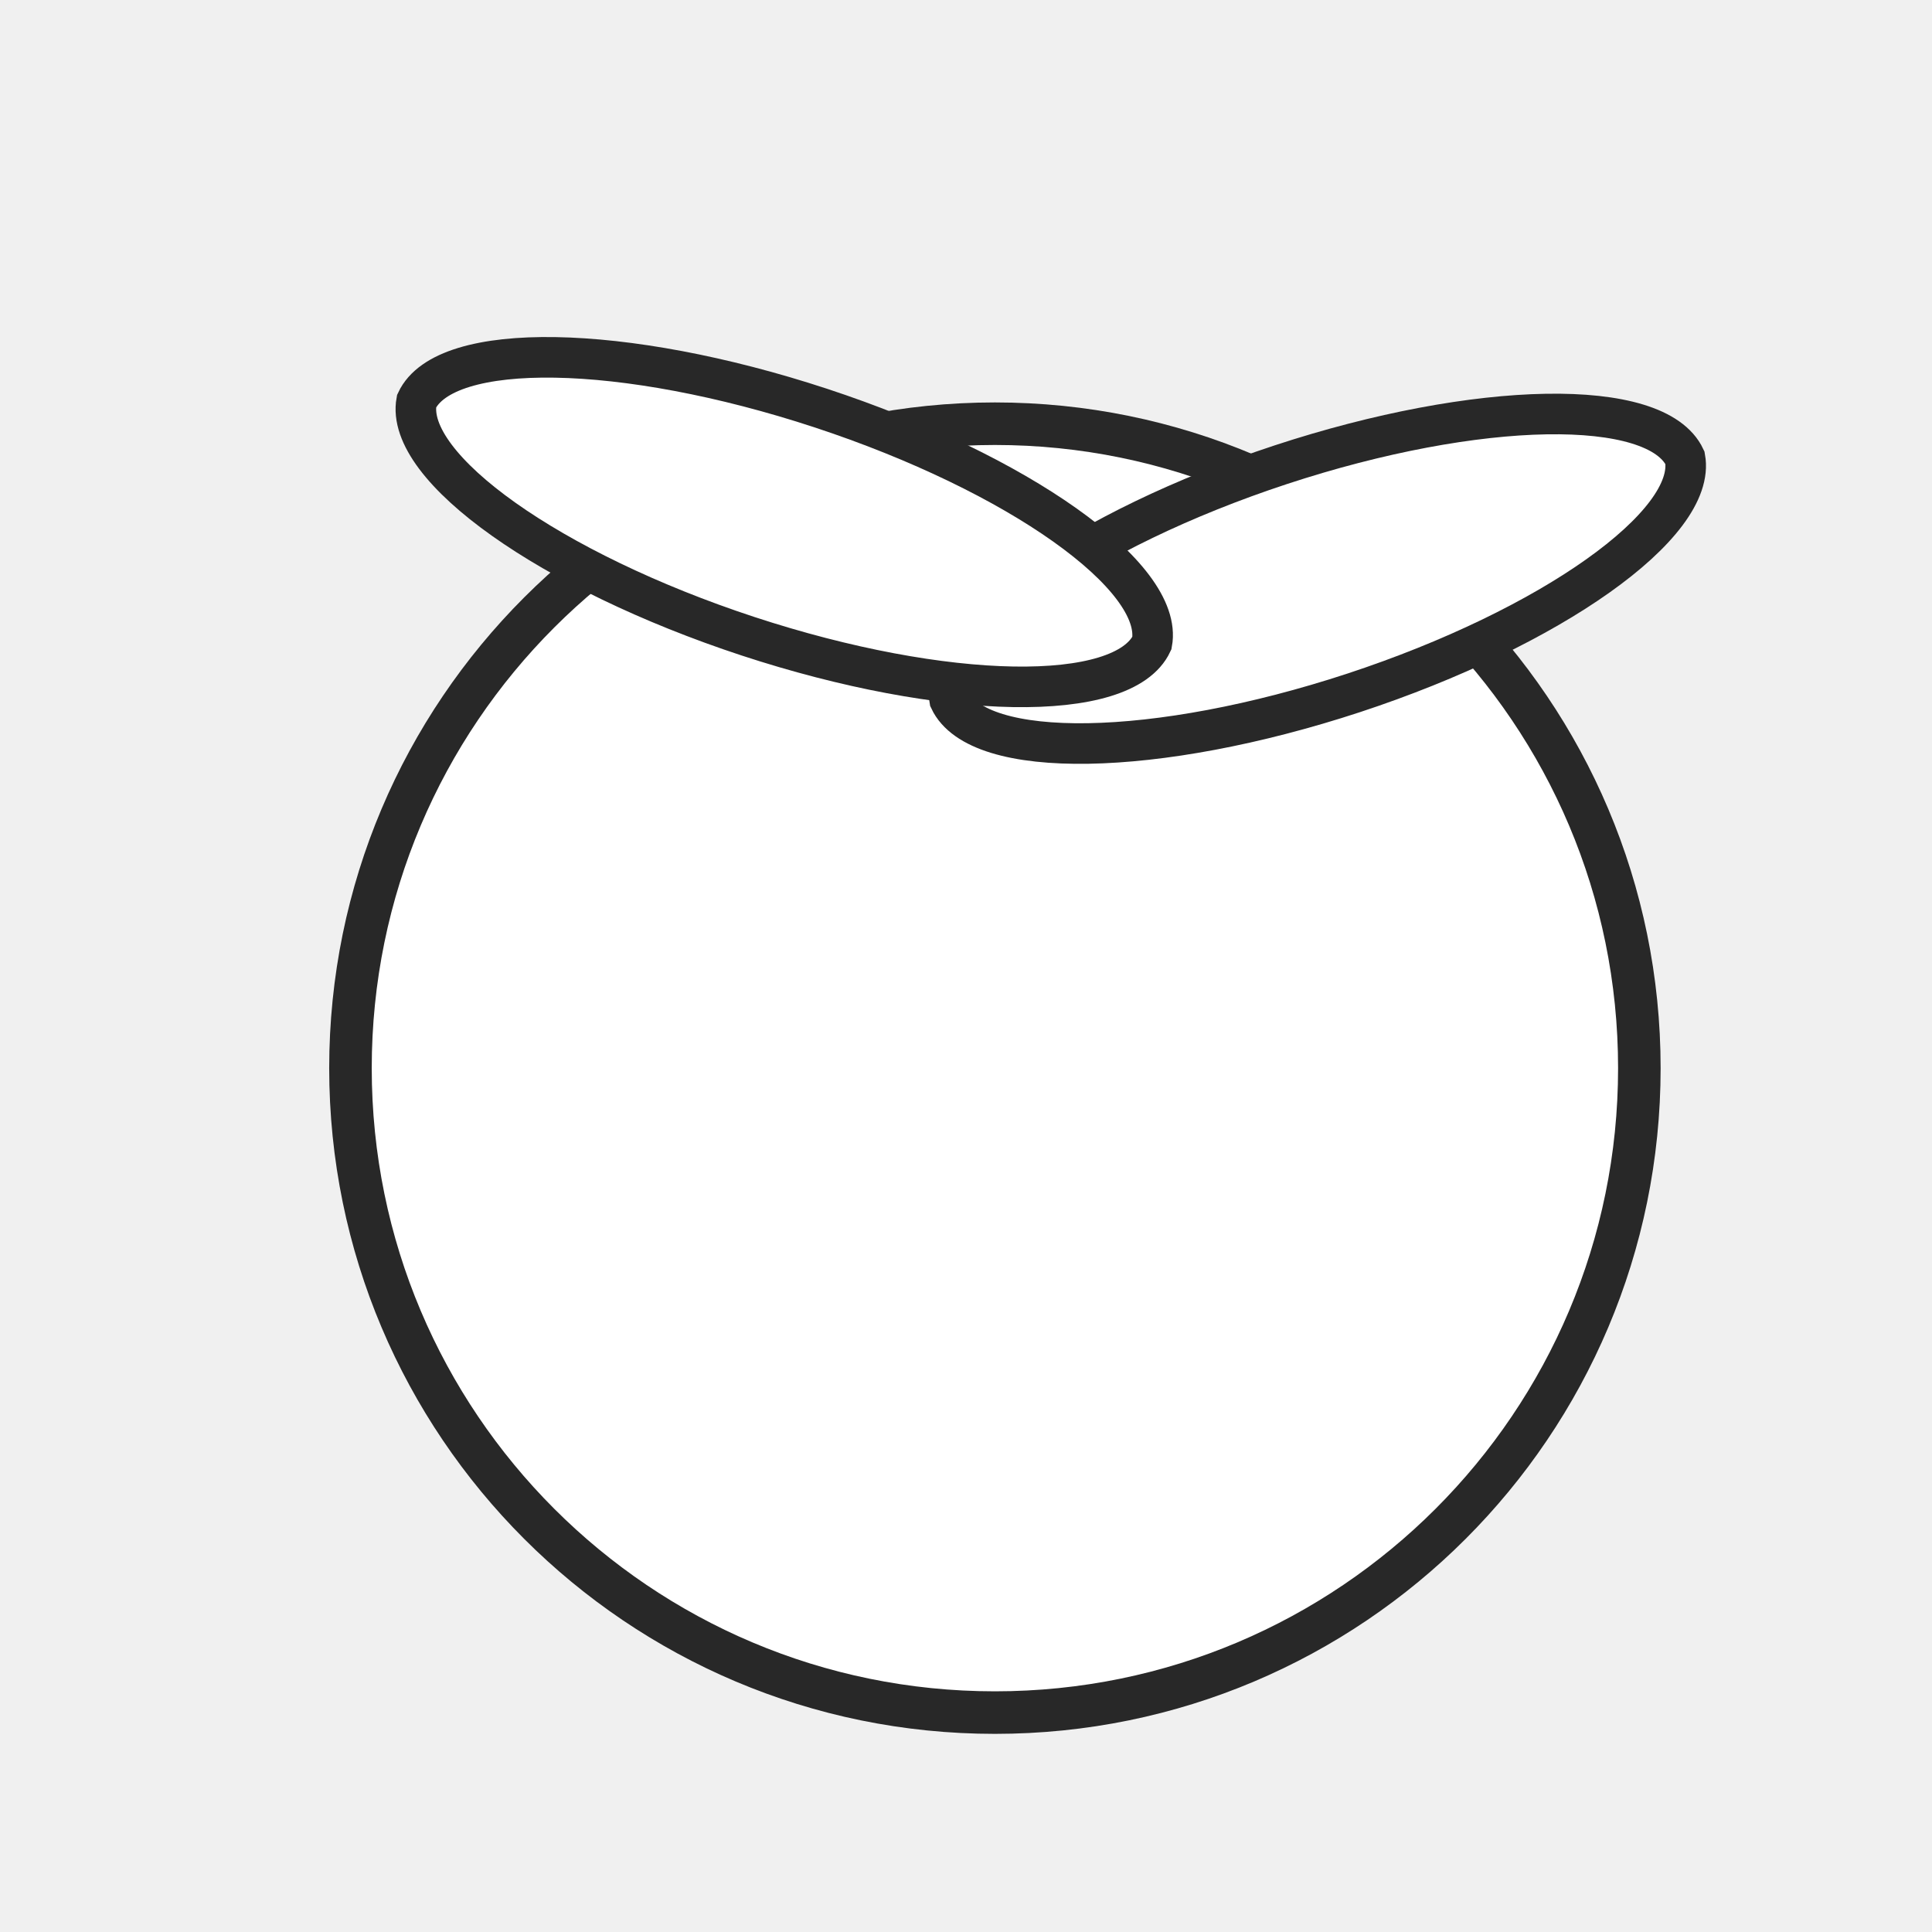
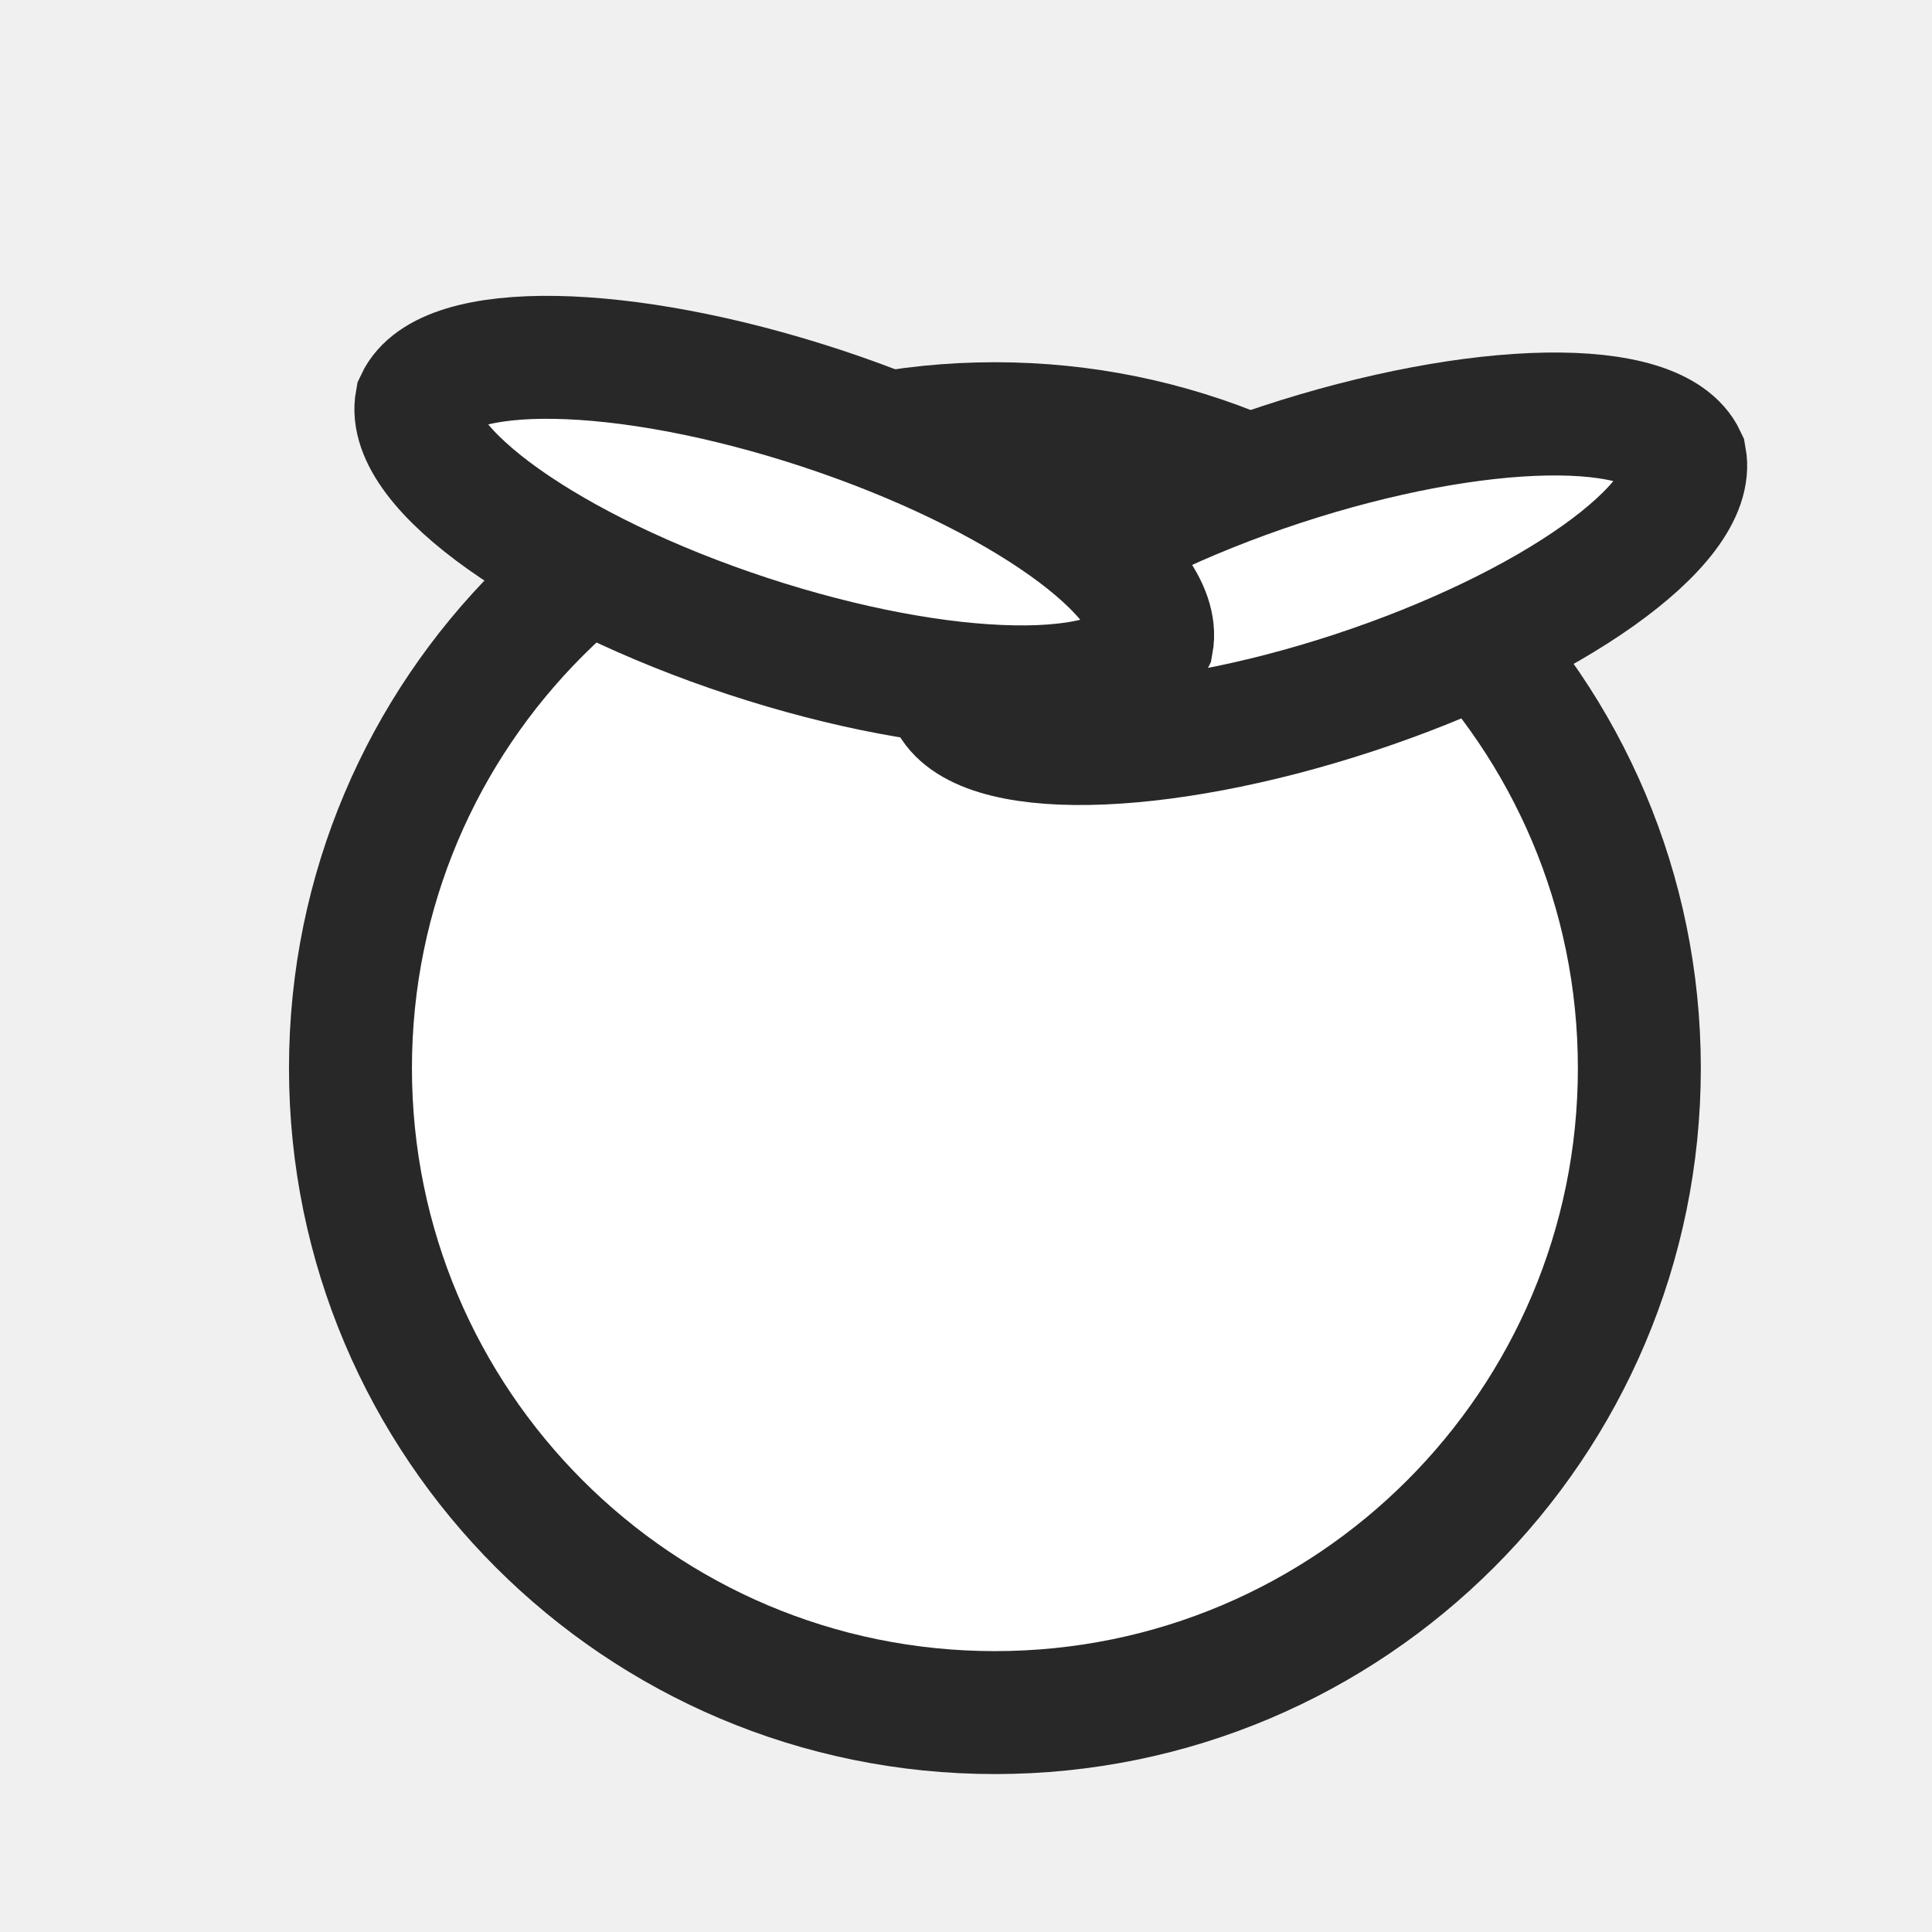
<svg xmlns="http://www.w3.org/2000/svg" version="1.1" width="55" height="55" viewBox="0 0 55 55" id="svg2" xml:space="preserve">
  <defs id="defs19" />
-   <circle cx="28.323" cy="30.408" id="circle824" fill="#ffffff" stroke="#282828" style="fill-opacity:1;stroke-width:1.211;stroke-opacity:1" r="18.346" />
-   <path style="fill-opacity:1;stroke-width:1.155;stroke-opacity:1" d="m 36.46,13.23 a 3.556,11.037 71.737 0 0 -9.426,6.689 3.556,11.037 71.737 0 0 11.504,-0.195 3.556,11.037 71.737 0 0 9.43,-6.691 3.556,11.037 71.737 0 0 -11.508,0.197 z" id="ellipse840" fill="#ffffff" stroke="#282828" />
-   <path id="path848" fill="#ffffff" stroke="#282828" d="M 23.367,11.617 A 11.037,3.556 18.263 0 1 32.793,18.306 11.037,3.556 18.263 0 1 21.29,18.111 11.037,3.556 18.263 0 1 11.859,11.42 11.037,3.556 18.263 0 1 23.367,11.617 Z" style="fill-opacity:1;stroke-width:1.155;stroke-opacity:1" />
+   <circle cx="28.323" cy="30.408" id="circle824" fill="#ffffff" stroke="#282828" style="fill-opacity:1;stroke-width:3.5;stroke-opacity:1" r="18.346" />
+   <path style="fill-opacity:1;stroke-width:3.5;stroke-opacity:1" d="m 36.46,13.23 a 3.556,11.037 71.737 0 0 -9.426,6.689 3.556,11.037 71.737 0 0 11.504,-0.195 3.556,11.037 71.737 0 0 9.43,-6.691 3.556,11.037 71.737 0 0 -11.508,0.197 z" id="ellipse840" fill="#ffffff" stroke="#282828" />
+   <path id="path848" fill="#ffffff" stroke="#282828" d="M 23.367,11.617 A 11.037,3.556 18.263 0 1 32.793,18.306 11.037,3.556 18.263 0 1 21.29,18.111 11.037,3.556 18.263 0 1 11.859,11.42 11.037,3.556 18.263 0 1 23.367,11.617 Z" style="fill-opacity:1;stroke-width:3.5;stroke-opacity:1" />
</svg>
